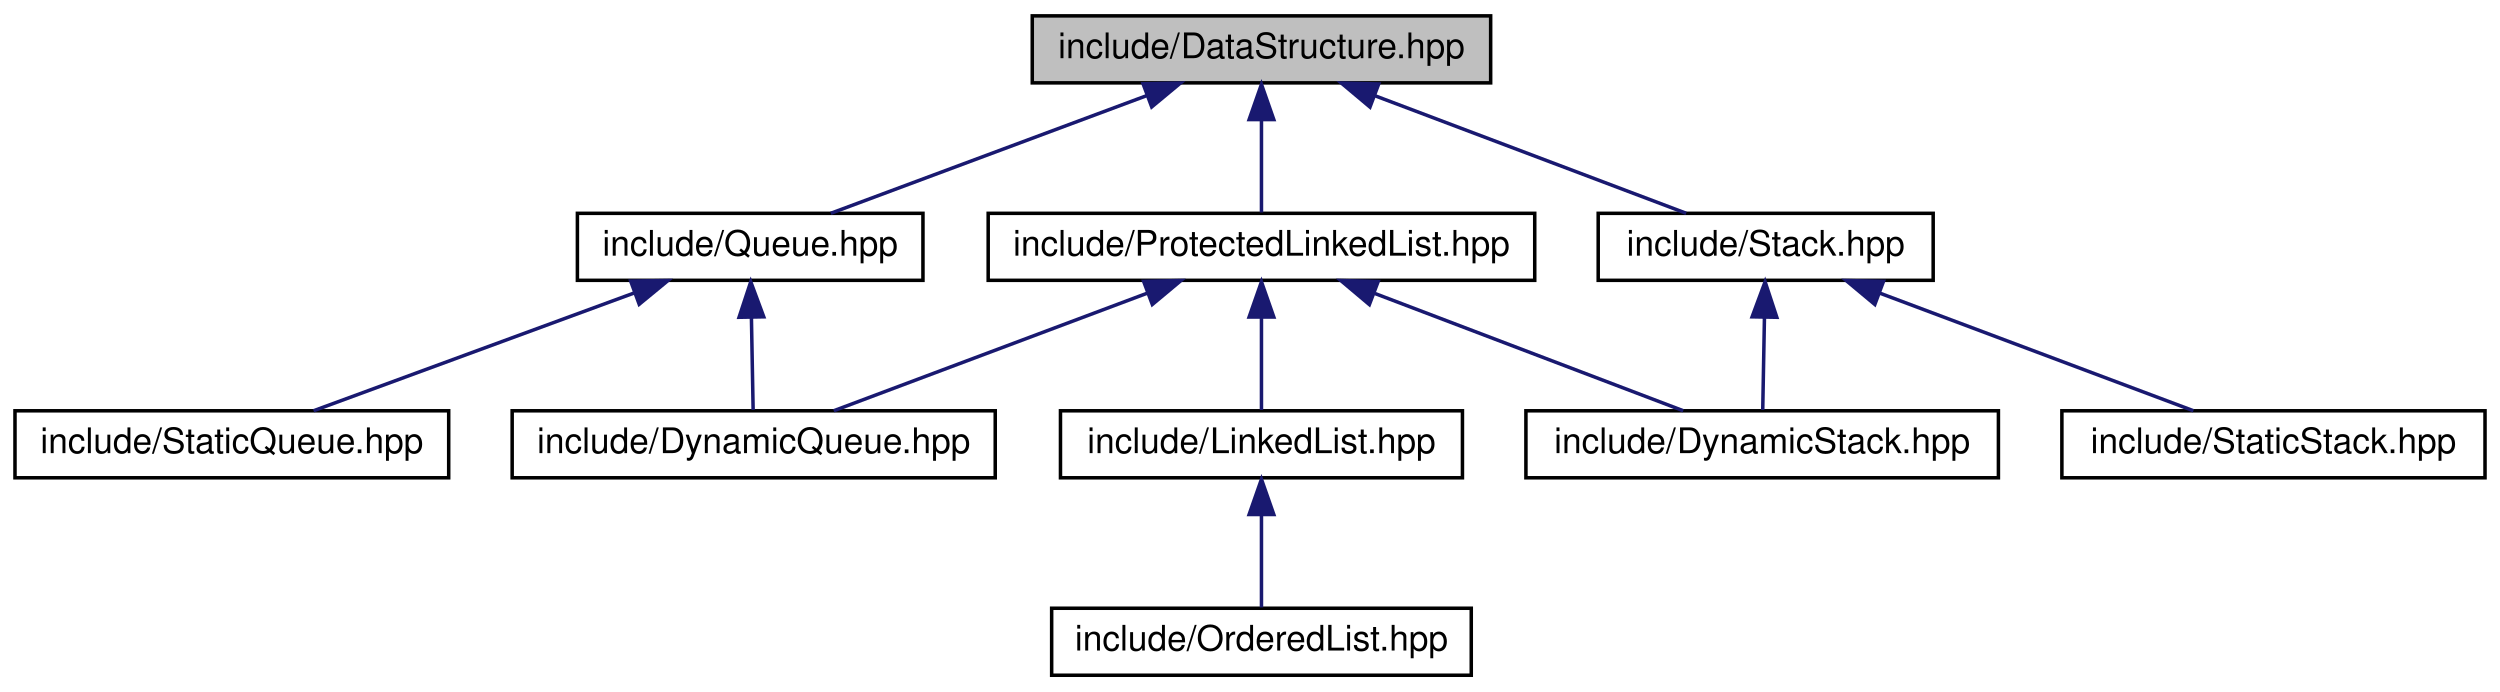
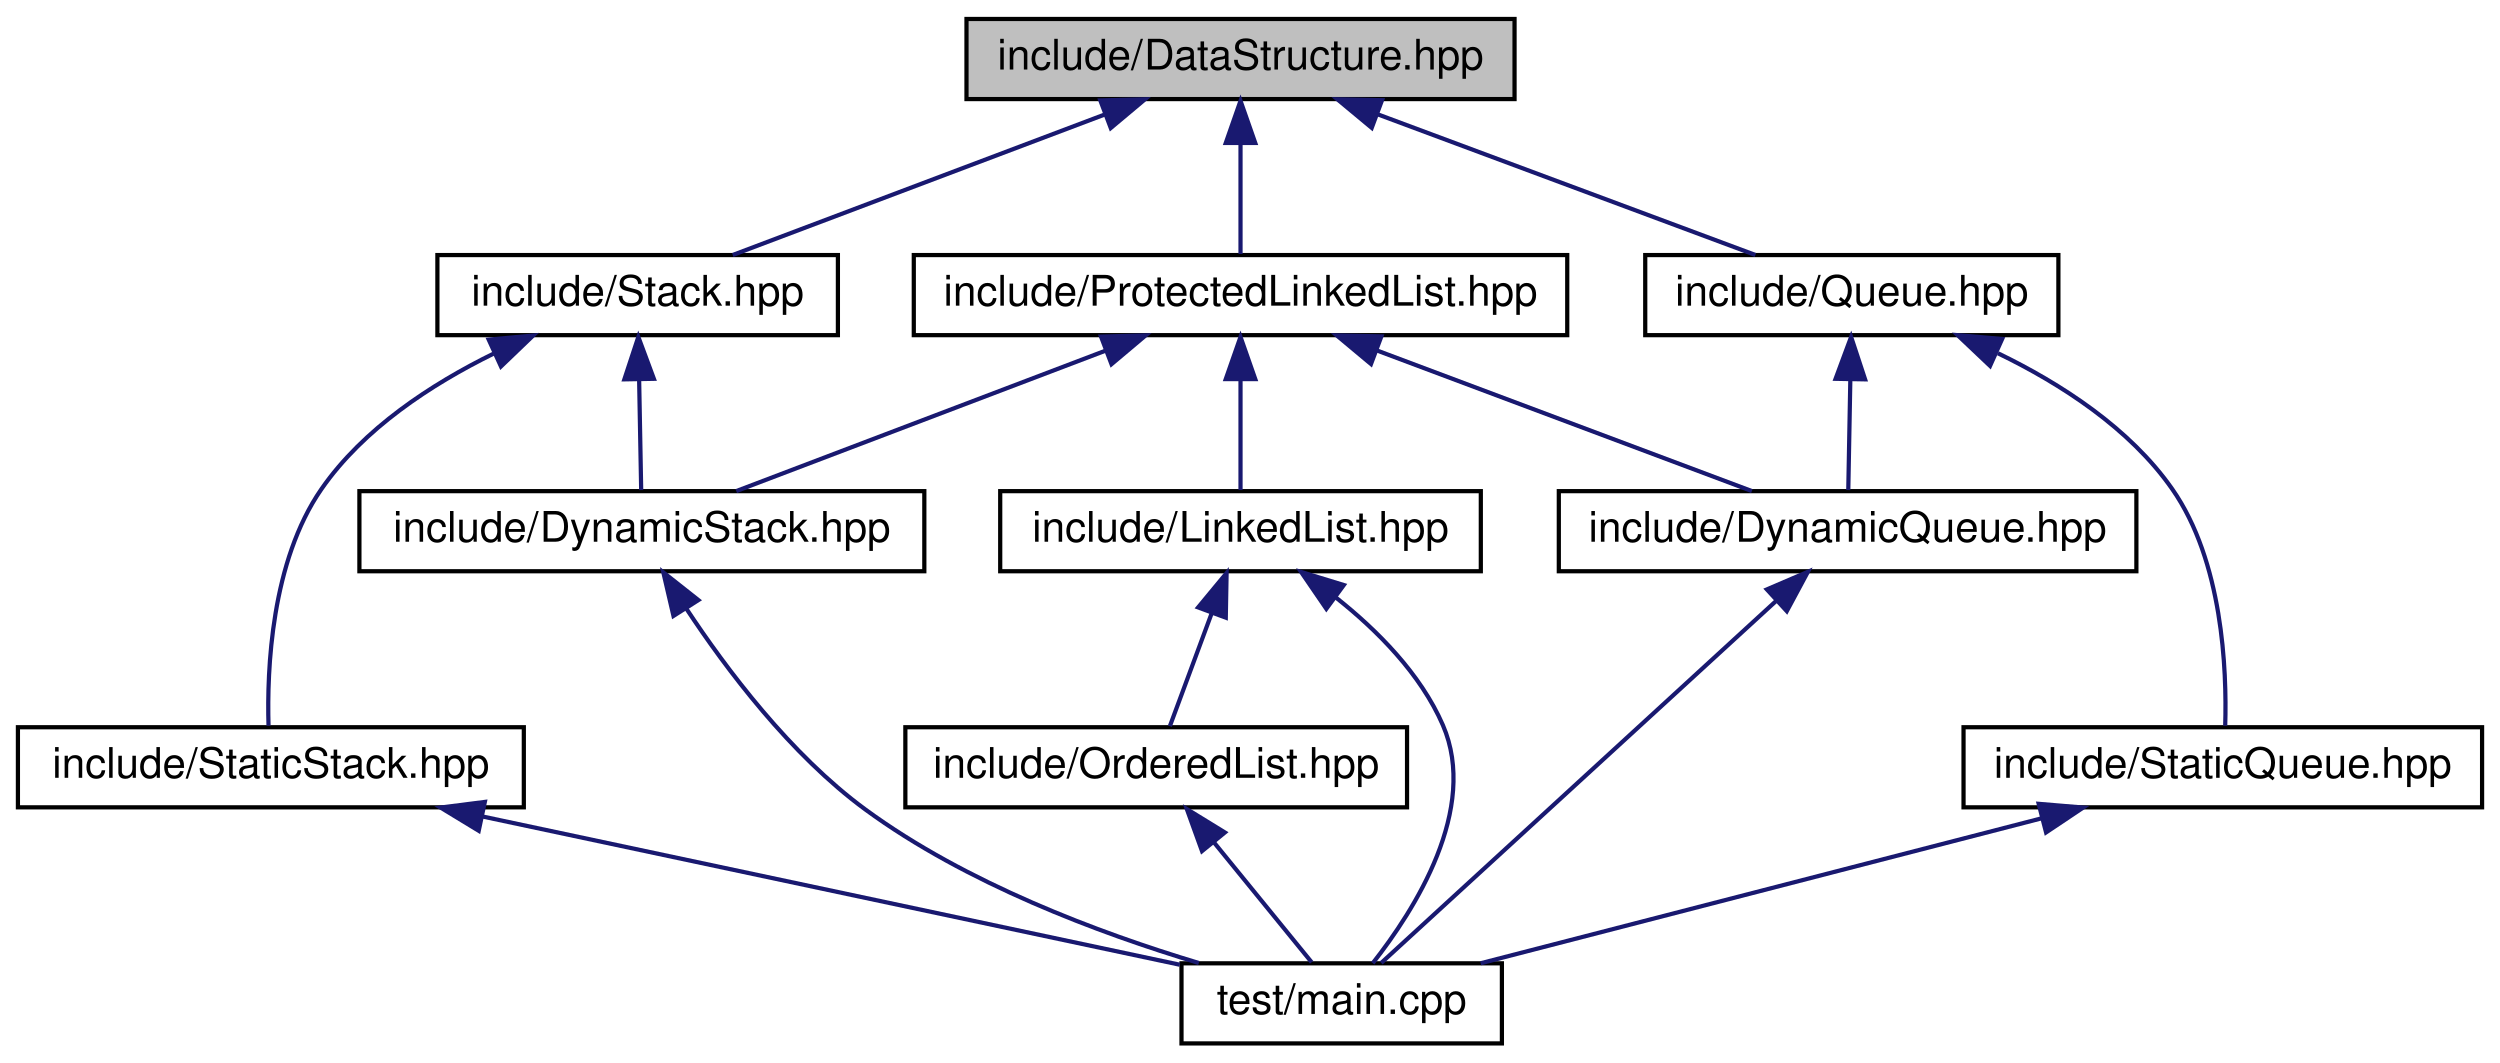
- <svg xmlns="http://www.w3.org/2000/svg" xmlns:xlink="http://www.w3.org/1999/xlink" width="709pt" height="196pt" viewBox="0.00 0.00 708.50 196.00">
-   <g id="graph0" class="graph" transform="scale(1 1) rotate(0) translate(4 192)">
+ <svg xmlns="http://www.w3.org/2000/svg" xmlns:xlink="http://www.w3.org/1999/xlink" width="593pt" height="252pt" viewBox="0.00 0.00 592.50 252.00">
+   <g id="graph0" class="graph" transform="scale(1 1) rotate(0) translate(4 248)">
    <g id="node1" class="node">
-       <polygon fill="#bfbfbf" stroke="black" points="288.5,-168.5 288.5,-187.5 418.5,-187.5 418.5,-168.5 288.5,-168.5" />
-       <text text-anchor="middle" x="353.5" y="-175.5" font-family="Helvetica,sans-Serif" font-size="10.00">include/DataStructure.hpp</text>
+       <polygon fill="#bfbfbf" stroke="black" points="225,-224.5 225,-243.5 355,-243.5 355,-224.5 225,-224.5" />
+       <text text-anchor="middle" x="290" y="-231.5" font-family="Helvetica,sans-Serif" font-size="10.00">include/DataStructure.hpp</text>
    </g>
    <g id="node2" class="node">
      <g id="a_node2">
-         <a xlink:href="Queue_8hpp.html" target="_top" xlink:title="include/Queue.hpp">
-           <polygon fill="none" stroke="black" points="159.5,-112.5 159.5,-131.5 257.5,-131.5 257.5,-112.5 159.5,-112.5" />
-           <text text-anchor="middle" x="208.5" y="-119.5" font-family="Helvetica,sans-Serif" font-size="10.00">include/Queue.hpp</text>
+         <a xlink:href="Stack_8hpp.html" target="_top" xlink:title="include/Stack.hpp">
+           <polygon fill="none" stroke="black" points="99.5,-168.5 99.5,-187.5 194.5,-187.5 194.5,-168.5 99.5,-168.5" />
+           <text text-anchor="middle" x="147" y="-175.5" font-family="Helvetica,sans-Serif" font-size="10.00">include/Stack.hpp</text>
        </a>
      </g>
    </g>
    <g id="edge1" class="edge">
-       <path fill="none" stroke="midnightblue" d="M321.025,-164.906C293.764,-154.754 255.508,-140.506 231.368,-131.516" />
-       <polygon fill="midnightblue" stroke="midnightblue" points="319.932,-168.233 330.524,-168.444 322.375,-161.674 319.932,-168.233" />
+       <path fill="none" stroke="midnightblue" d="M257.973,-220.906C231.088,-210.754 193.359,-196.506 169.553,-187.516" />
+       <polygon fill="midnightblue" stroke="midnightblue" points="256.75,-224.185 267.341,-224.444 259.222,-217.636 256.75,-224.185" />
+     </g>
+     <g id="node6" class="node">
+       <g id="a_node6">
+         <a xlink:href="ProtectedLinkedList_8hpp.html" target="_top" xlink:title="include/ProtectedLinkedList.hpp">
+           <polygon fill="none" stroke="black" points="212.5,-168.5 212.5,-187.5 367.5,-187.5 367.5,-168.5 212.5,-168.5" />
+           <text text-anchor="middle" x="290" y="-175.5" font-family="Helvetica,sans-Serif" font-size="10.00">include/ProtectedLinkedList.hpp</text>
+         </a>
+       </g>
+     </g>
+     <g id="edge6" class="edge">
+       <path fill="none" stroke="midnightblue" d="M290,-213.805C290,-204.91 290,-194.78 290,-187.751" />
+       <polygon fill="midnightblue" stroke="midnightblue" points="286.5,-214.083 290,-224.083 293.5,-214.083 286.5,-214.083" />
+     </g>
+     <g id="node10" class="node">
+       <g id="a_node10">
+         <a xlink:href="Queue_8hpp.html" target="_top" xlink:title="include/Queue.hpp">
+           <polygon fill="none" stroke="black" points="386,-168.5 386,-187.5 484,-187.5 484,-168.5 386,-168.5" />
+           <text text-anchor="middle" x="435" y="-175.5" font-family="Helvetica,sans-Serif" font-size="10.00">include/Queue.hpp</text>
+         </a>
+       </g>
+     </g>
+     <g id="edge14" class="edge">
+       <path fill="none" stroke="midnightblue" d="M322.475,-220.906C349.736,-210.754 387.992,-196.506 412.132,-187.516" />
+       <polygon fill="midnightblue" stroke="midnightblue" points="321.125,-217.674 312.976,-224.444 323.568,-224.233 321.125,-217.674" />
+     </g>
+     <g id="node3" class="node">
+       <g id="a_node3">
+         <a xlink:href="DynamicStack_8hpp.html" target="_top" xlink:title="include/DynamicStack.hpp">
+           <polygon fill="none" stroke="black" points="81,-112.5 81,-131.5 215,-131.5 215,-112.5 81,-112.5" />
+           <text text-anchor="middle" x="148" y="-119.5" font-family="Helvetica,sans-Serif" font-size="10.00">include/DynamicStack.hpp</text>
+         </a>
+       </g>
+     </g>
+     <g id="edge2" class="edge">
+       <path fill="none" stroke="midnightblue" d="M147.355,-157.805C147.52,-148.91 147.708,-138.78 147.838,-131.751" />
+       <polygon fill="midnightblue" stroke="midnightblue" points="143.851,-158.02 147.165,-168.083 150.85,-158.15 143.851,-158.02" />
    </g>
    <g id="node5" class="node">
      <g id="a_node5">
-         <a xlink:href="ProtectedLinkedList_8hpp.html" target="_top" xlink:title="include/ProtectedLinkedList.hpp">
-           <polygon fill="none" stroke="black" points="276,-112.5 276,-131.5 431,-131.5 431,-112.5 276,-112.5" />
-           <text text-anchor="middle" x="353.5" y="-119.5" font-family="Helvetica,sans-Serif" font-size="10.00">include/ProtectedLinkedList.hpp</text>
+         <a xlink:href="StaticStack_8hpp.html" target="_top" xlink:title="include/StaticStack.hpp">
+           <polygon fill="none" stroke="black" points="0,-56.5 0,-75.5 120,-75.5 120,-56.5 0,-56.5" />
+           <text text-anchor="middle" x="60" y="-63.5" font-family="Helvetica,sans-Serif" font-size="10.00">include/StaticStack.hpp</text>
        </a>
      </g>
    </g>
    <g id="edge4" class="edge">
-       <path fill="none" stroke="midnightblue" d="M353.5,-157.805C353.5,-148.91 353.5,-138.78 353.5,-131.751" />
-       <polygon fill="midnightblue" stroke="midnightblue" points="350,-158.083 353.5,-168.083 357,-158.083 350,-158.083" />
-     </g>
-     <g id="node9" class="node">
-       <g id="a_node9">
-         <a xlink:href="Stack_8hpp.html" target="_top" xlink:title="include/Stack.hpp">
-           <polygon fill="none" stroke="black" points="449,-112.5 449,-131.5 544,-131.5 544,-112.5 449,-112.5" />
-           <text text-anchor="middle" x="496.5" y="-119.5" font-family="Helvetica,sans-Serif" font-size="10.00">include/Stack.hpp</text>
-         </a>
-       </g>
-     </g>
-     <g id="edge9" class="edge">
-       <path fill="none" stroke="midnightblue" d="M385.527,-164.906C412.412,-154.754 450.141,-140.506 473.947,-131.516" />
-       <polygon fill="midnightblue" stroke="midnightblue" points="384.278,-161.636 376.159,-168.444 386.75,-168.185 384.278,-161.636" />
-     </g>
-     <g id="node3" class="node">
-       <g id="a_node3">
-         <a xlink:href="DynamicQueue_8hpp.html" target="_top" xlink:title="include/DynamicQueue.hpp">
-           <polygon fill="none" stroke="black" points="141,-56.5 141,-75.5 278,-75.5 278,-56.5 141,-56.5" />
-           <text text-anchor="middle" x="209.5" y="-63.5" font-family="Helvetica,sans-Serif" font-size="10.00">include/DynamicQueue.hpp</text>
-         </a>
-       </g>
-     </g>
-     <g id="edge2" class="edge">
-       <path fill="none" stroke="midnightblue" d="M208.855,-101.805C209.02,-92.91 209.208,-82.78 209.338,-75.751" />
-       <polygon fill="midnightblue" stroke="midnightblue" points="205.351,-102.02 208.665,-112.083 212.35,-102.15 205.351,-102.02" />
+       <path fill="none" stroke="midnightblue" d="M112.805,-164.113C98.055,-156.858 81.94,-146.329 72,-132 60.096,-114.839 59.053,-89.226 59.444,-75.852" />
+       <polygon fill="midnightblue" stroke="midnightblue" points="111.671,-167.443 122.222,-168.414 114.58,-161.076 111.671,-167.443" />
    </g>
    <g id="node4" class="node">
      <g id="a_node4">
-         <a xlink:href="StaticQueue_8hpp.html" target="_top" xlink:title="include/StaticQueue.hpp">
-           <polygon fill="none" stroke="black" points="0,-56.5 0,-75.5 123,-75.5 123,-56.5 0,-56.5" />
-           <text text-anchor="middle" x="61.5" y="-63.5" font-family="Helvetica,sans-Serif" font-size="10.00">include/StaticQueue.hpp</text>
+         <a xlink:href="main_8cpp.html" target="_top" xlink:title="test/main.cpp">
+           <polygon fill="none" stroke="black" points="276,-0.5 276,-19.5 352,-19.5 352,-0.5 276,-0.5" />
+           <text text-anchor="middle" x="314" y="-7.5" font-family="Helvetica,sans-Serif" font-size="10.00">test/main.cpp</text>
        </a>
      </g>
    </g>
    <g id="edge3" class="edge">
-       <path fill="none" stroke="midnightblue" d="M175.577,-108.906C147.94,-98.754 109.156,-84.506 84.684,-75.516" />
-       <polygon fill="midnightblue" stroke="midnightblue" points="174.614,-112.281 185.207,-112.444 177.028,-105.71 174.614,-112.281" />
+       <path fill="none" stroke="midnightblue" d="M158.499,-103.71C168.03,-89.265 183.279,-68.999 201,-56 224.838,-38.515 256.398,-26.696 280.105,-19.575" />
+       <polygon fill="midnightblue" stroke="midnightblue" points="155.497,-101.909 153.092,-112.228 161.407,-105.661 155.497,-101.909" />
    </g>
    <g id="edge5" class="edge">
-       <path fill="none" stroke="midnightblue" d="M321.249,-108.906C294.176,-98.754 256.183,-84.506 232.21,-75.516" />
-       <polygon fill="midnightblue" stroke="midnightblue" points="320.091,-112.209 330.683,-112.444 322.548,-105.655 320.091,-112.209" />
+       <path fill="none" stroke="midnightblue" d="M110.236,-54.32C158.842,-43.986 231.458,-28.548 275.604,-19.163" />
+       <polygon fill="midnightblue" stroke="midnightblue" points="109.301,-50.941 100.247,-56.444 110.756,-57.787 109.301,-50.941" />
    </g>
-     <g id="node6" class="node">
-       <g id="a_node6">
-         <a xlink:href="DynamicStack_8hpp.html" target="_top" xlink:title="include/DynamicStack.hpp">
-           <polygon fill="none" stroke="black" points="428.5,-56.5 428.5,-75.5 562.5,-75.5 562.5,-56.5 428.5,-56.5" />
-           <text text-anchor="middle" x="495.5" y="-63.5" font-family="Helvetica,sans-Serif" font-size="10.00">include/DynamicStack.hpp</text>
-         </a>
-       </g>
-     </g>
-     <g id="edge6" class="edge">
-       <path fill="none" stroke="midnightblue" d="M385.655,-108.772C412.328,-98.629 449.569,-84.467 473.105,-75.516" />
-       <polygon fill="midnightblue" stroke="midnightblue" points="384.103,-105.618 376,-112.444 386.591,-112.16 384.103,-105.618" />
+     <g id="edge7" class="edge">
+       <path fill="none" stroke="midnightblue" d="M257.845,-164.772C231.172,-154.629 193.931,-140.467 170.395,-131.516" />
+       <polygon fill="midnightblue" stroke="midnightblue" points="256.909,-168.16 267.5,-168.444 259.397,-161.618 256.909,-168.16" />
    </g>
    <g id="node7" class="node">
      <g id="a_node7">
-         <a xlink:href="LinkedList_8hpp.html" target="_top" xlink:title="include/LinkedList.hpp">
-           <polygon fill="none" stroke="black" points="296.5,-56.5 296.5,-75.5 410.5,-75.5 410.5,-56.5 296.5,-56.5" />
-           <text text-anchor="middle" x="353.5" y="-63.5" font-family="Helvetica,sans-Serif" font-size="10.00">include/LinkedList.hpp</text>
-         </a>
-       </g>
-     </g>
-     <g id="edge7" class="edge">
-       <path fill="none" stroke="midnightblue" d="M353.5,-101.805C353.5,-92.91 353.5,-82.78 353.5,-75.751" />
-       <polygon fill="midnightblue" stroke="midnightblue" points="350,-102.083 353.5,-112.083 357,-102.083 350,-102.083" />
-     </g>
-     <g id="node8" class="node">
-       <g id="a_node8">
-         <a xlink:href="OrderedList_8hpp.html" target="_top" xlink:title="include/OrderedList.hpp">
-           <polygon fill="none" stroke="black" points="294,-0.5 294,-19.5 413,-19.5 413,-0.5 294,-0.5" />
-           <text text-anchor="middle" x="353.5" y="-7.5" font-family="Helvetica,sans-Serif" font-size="10.00">include/OrderedList.hpp</text>
+         <a xlink:href="DynamicQueue_8hpp.html" target="_top" xlink:title="include/DynamicQueue.hpp">
+           <polygon fill="none" stroke="black" points="365.5,-112.5 365.5,-131.5 502.5,-131.5 502.5,-112.5 365.5,-112.5" />
+           <text text-anchor="middle" x="434" y="-119.5" font-family="Helvetica,sans-Serif" font-size="10.00">include/DynamicQueue.hpp</text>
        </a>
      </g>
    </g>
    <g id="edge8" class="edge">
-       <path fill="none" stroke="midnightblue" d="M353.5,-45.804C353.5,-36.91 353.5,-26.78 353.5,-19.751" />
-       <polygon fill="midnightblue" stroke="midnightblue" points="350,-46.083 353.5,-56.083 357,-46.083 350,-46.083" />
+       <path fill="none" stroke="midnightblue" d="M322.251,-164.906C349.324,-154.754 387.317,-140.506 411.29,-131.516" />
+       <polygon fill="midnightblue" stroke="midnightblue" points="320.952,-161.655 312.817,-168.444 323.409,-168.209 320.952,-161.655" />
    </g>
-     <g id="edge10" class="edge">
-       <path fill="none" stroke="midnightblue" d="M496.145,-101.805C495.98,-92.91 495.792,-82.78 495.662,-75.751" />
-       <polygon fill="midnightblue" stroke="midnightblue" points="492.65,-102.15 496.335,-112.083 499.649,-102.02 492.65,-102.15" />
-     </g>
-     <g id="node10" class="node">
-       <g id="a_node10">
-         <a xlink:href="StaticStack_8hpp.html" target="_top" xlink:title="include/StaticStack.hpp">
-           <polygon fill="none" stroke="black" points="580.5,-56.5 580.5,-75.5 700.5,-75.5 700.5,-56.5 580.5,-56.5" />
-           <text text-anchor="middle" x="640.5" y="-63.5" font-family="Helvetica,sans-Serif" font-size="10.00">include/StaticStack.hpp</text>
+     <g id="node8" class="node">
+       <g id="a_node8">
+         <a xlink:href="LinkedList_8hpp.html" target="_top" xlink:title="include/LinkedList.hpp">
+           <polygon fill="none" stroke="black" points="233,-112.5 233,-131.5 347,-131.5 347,-112.5 233,-112.5" />
+           <text text-anchor="middle" x="290" y="-119.5" font-family="Helvetica,sans-Serif" font-size="10.00">include/LinkedList.hpp</text>
        </a>
      </g>
    </g>
+     <g id="edge10" class="edge">
+       <path fill="none" stroke="midnightblue" d="M290,-157.805C290,-148.91 290,-138.78 290,-131.751" />
+       <polygon fill="midnightblue" stroke="midnightblue" points="286.5,-158.083 290,-168.083 293.5,-158.083 286.5,-158.083" />
+     </g>
+     <g id="edge9" class="edge">
+       <path fill="none" stroke="midnightblue" d="M417.104,-105.512C391.462,-82.007 343.574,-38.11 323.372,-19.591" />
+       <polygon fill="midnightblue" stroke="midnightblue" points="414.847,-108.191 424.584,-112.368 419.577,-103.031 414.847,-108.191" />
+     </g>
    <g id="edge11" class="edge">
-       <path fill="none" stroke="midnightblue" d="M528.751,-108.906C555.824,-98.754 593.817,-84.506 617.79,-75.516" />
-       <polygon fill="midnightblue" stroke="midnightblue" points="527.452,-105.655 519.317,-112.444 529.909,-112.209 527.452,-105.655" />
+       <path fill="none" stroke="midnightblue" d="M312.635,-106.257C322.38,-98.541 332.732,-88.16 338,-76 346.608,-56.132 331.246,-32.068 321.366,-19.532" />
+       <polygon fill="midnightblue" stroke="midnightblue" points="310.356,-103.588 304.37,-112.33 314.501,-109.229 310.356,-103.588" />
+     </g>
+     <g id="node9" class="node">
+       <g id="a_node9">
+         <a xlink:href="OrderedList_8hpp.html" target="_top" xlink:title="include/OrderedList.hpp">
+           <polygon fill="none" stroke="black" points="210.5,-56.5 210.5,-75.5 329.5,-75.5 329.5,-56.5 210.5,-56.5" />
+           <text text-anchor="middle" x="270" y="-63.5" font-family="Helvetica,sans-Serif" font-size="10.00">include/OrderedList.hpp</text>
+         </a>
+       </g>
+     </g>
+     <g id="edge12" class="edge">
+       <path fill="none" stroke="midnightblue" d="M283.218,-102.69C279.848,-93.589 275.931,-83.014 273.241,-75.751" />
+       <polygon fill="midnightblue" stroke="midnightblue" points="279.942,-103.921 286.697,-112.083 286.506,-101.49 279.942,-103.921" />
+     </g>
+     <g id="edge13" class="edge">
+       <path fill="none" stroke="midnightblue" d="M283.735,-48.144C291.401,-38.736 300.633,-27.405 306.869,-19.751" />
+       <polygon fill="midnightblue" stroke="midnightblue" points="280.869,-46.12 277.266,-56.083 286.296,-50.541 280.869,-46.12" />
+     </g>
+     <g id="edge17" class="edge">
+       <path fill="none" stroke="midnightblue" d="M434.645,-157.805C434.48,-148.91 434.292,-138.78 434.162,-131.751" />
+       <polygon fill="midnightblue" stroke="midnightblue" points="431.15,-158.15 434.835,-168.083 438.149,-158.02 431.15,-158.15" />
+     </g>
+     <g id="node11" class="node">
+       <g id="a_node11">
+         <a xlink:href="StaticQueue_8hpp.html" target="_top" xlink:title="include/StaticQueue.hpp">
+           <polygon fill="none" stroke="black" points="461.5,-56.5 461.5,-75.5 584.5,-75.5 584.5,-56.5 461.5,-56.5" />
+           <text text-anchor="middle" x="523" y="-63.5" font-family="Helvetica,sans-Serif" font-size="10.00">include/StaticQueue.hpp</text>
+         </a>
+       </g>
+     </g>
+     <g id="edge15" class="edge">
+       <path fill="none" stroke="midnightblue" d="M469.645,-164.214C484.59,-156.981 500.921,-146.44 511,-132 522.954,-114.874 523.976,-89.246 523.568,-75.861" />
+       <polygon fill="midnightblue" stroke="midnightblue" points="467.793,-161.209 460.103,-168.498 470.66,-167.595 467.793,-161.209" />
+     </g>
+     <g id="edge16" class="edge">
+       <path fill="none" stroke="midnightblue" d="M480.016,-53.894C440.548,-43.697 382.9,-28.802 346.962,-19.516" />
+       <polygon fill="midnightblue" stroke="midnightblue" points="479.326,-57.331 489.883,-56.444 481.077,-50.553 479.326,-57.331" />
    </g>
  </g>
</svg>
